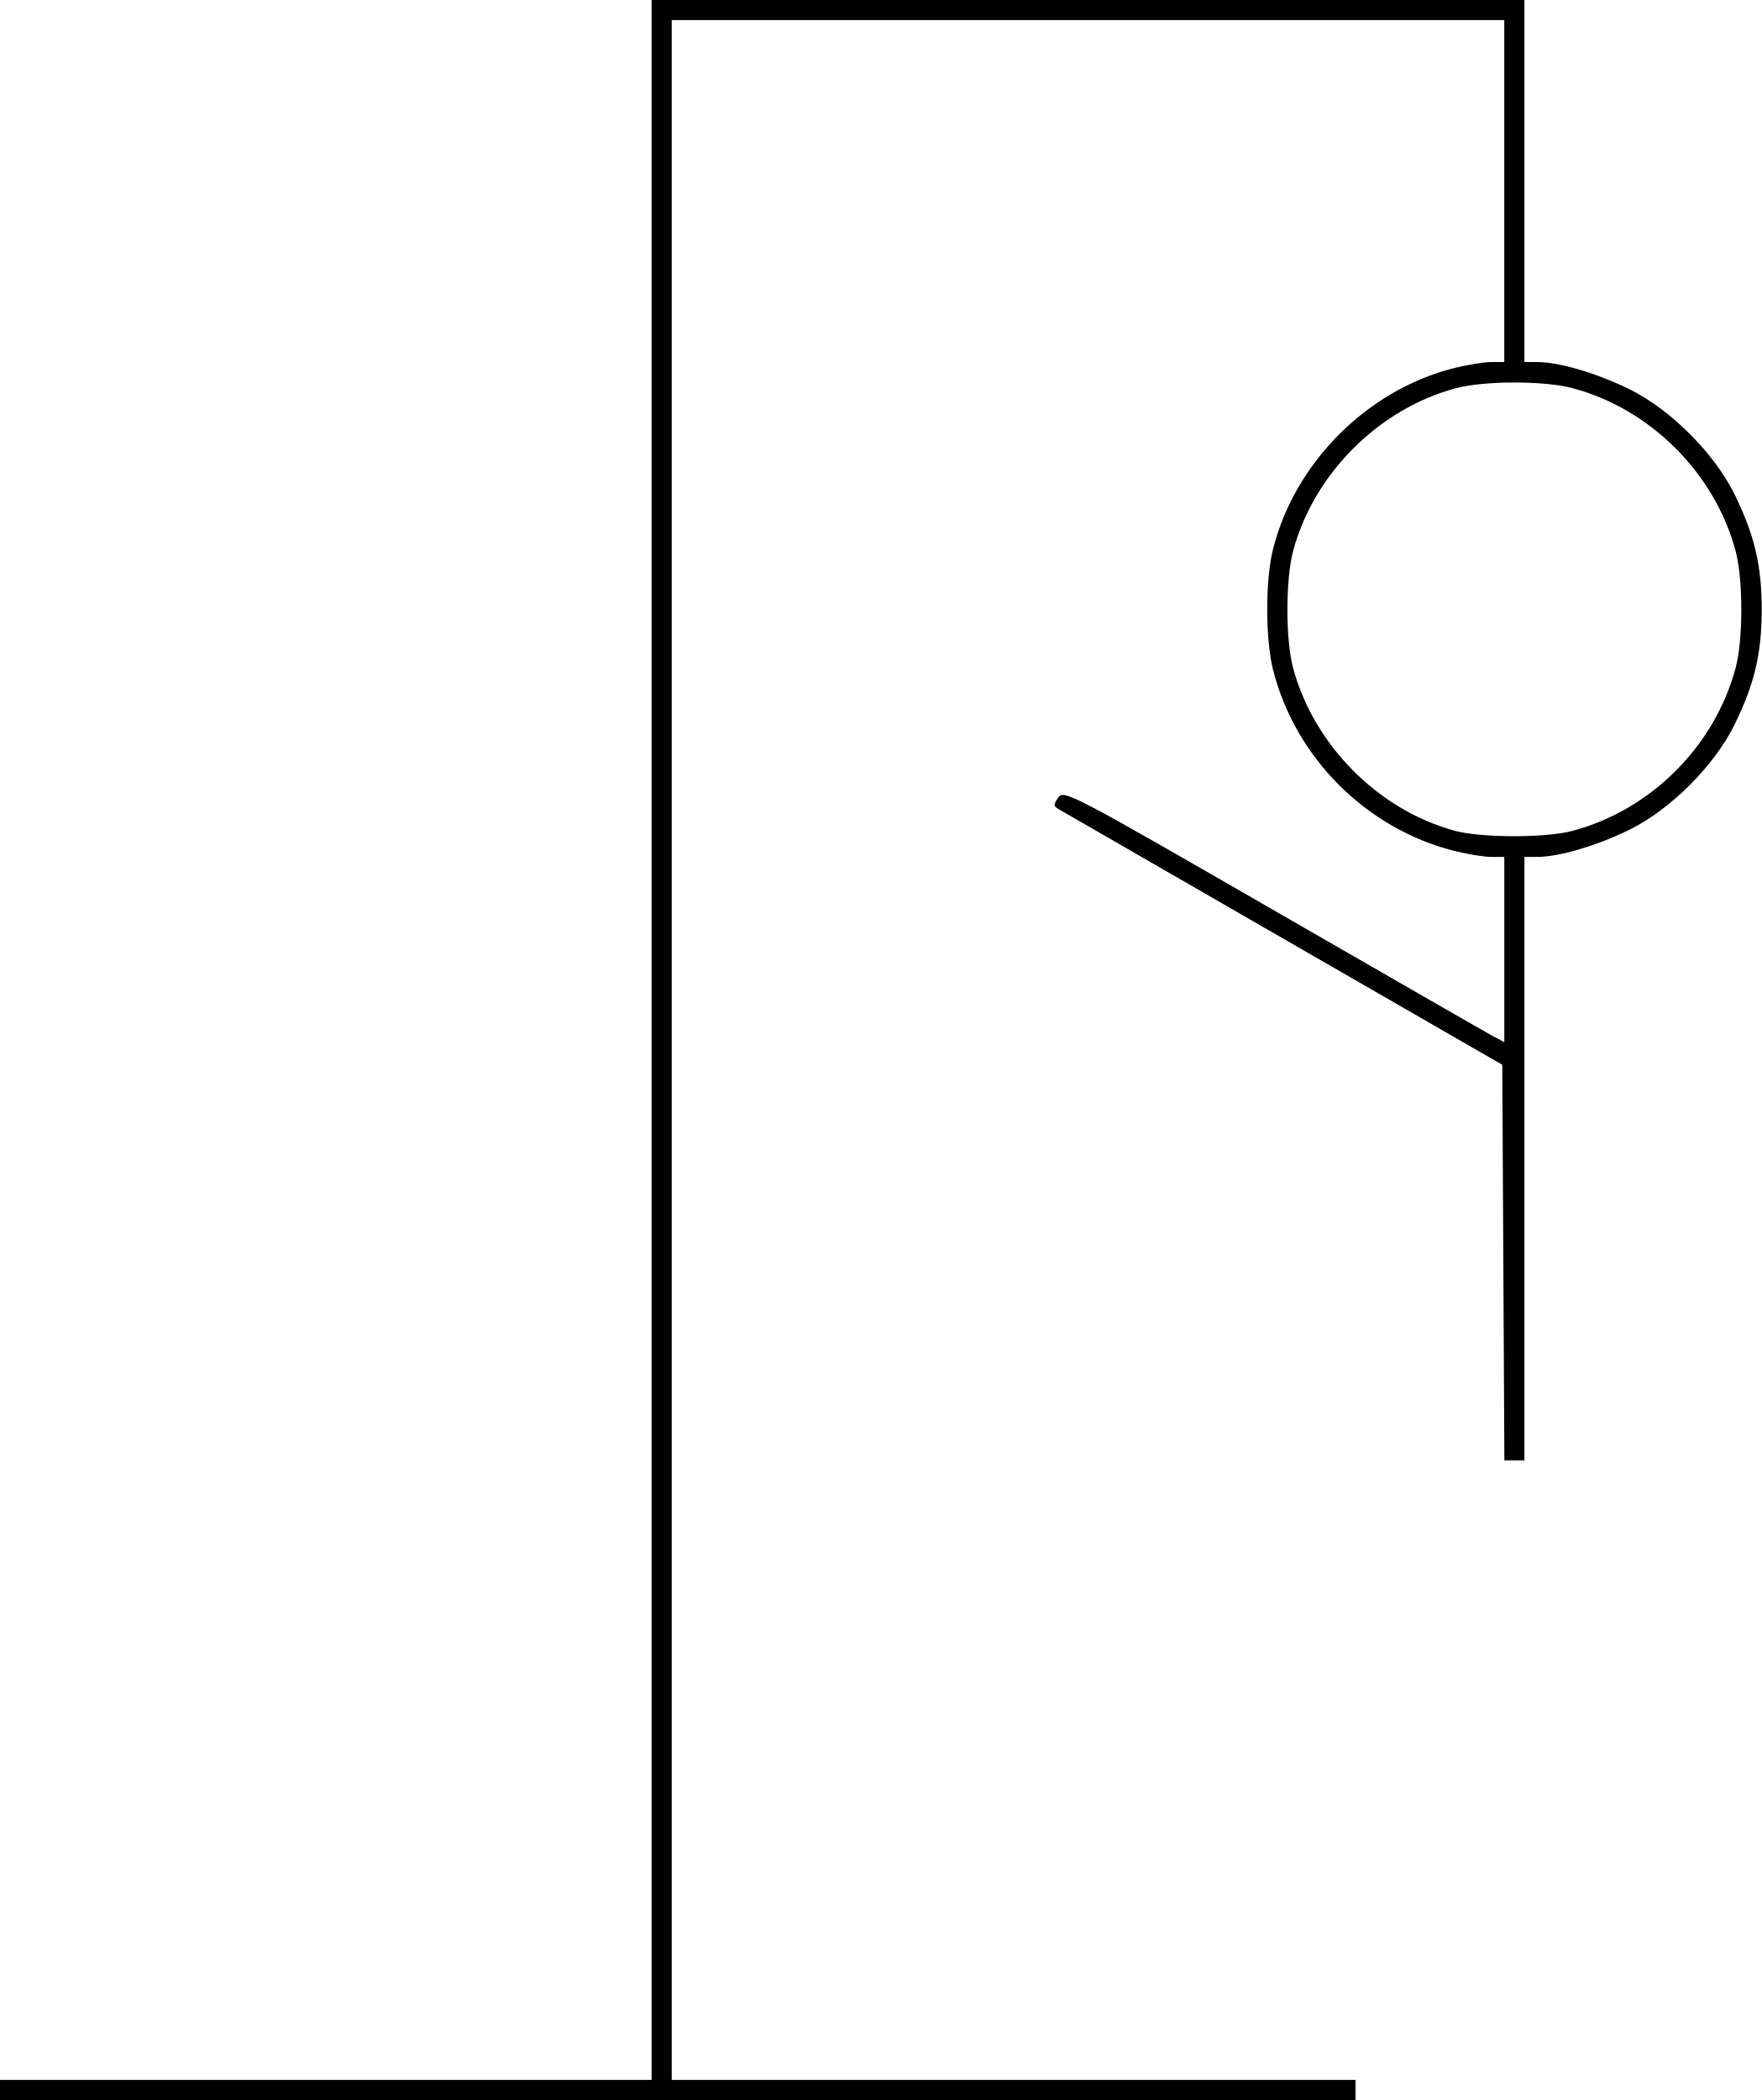
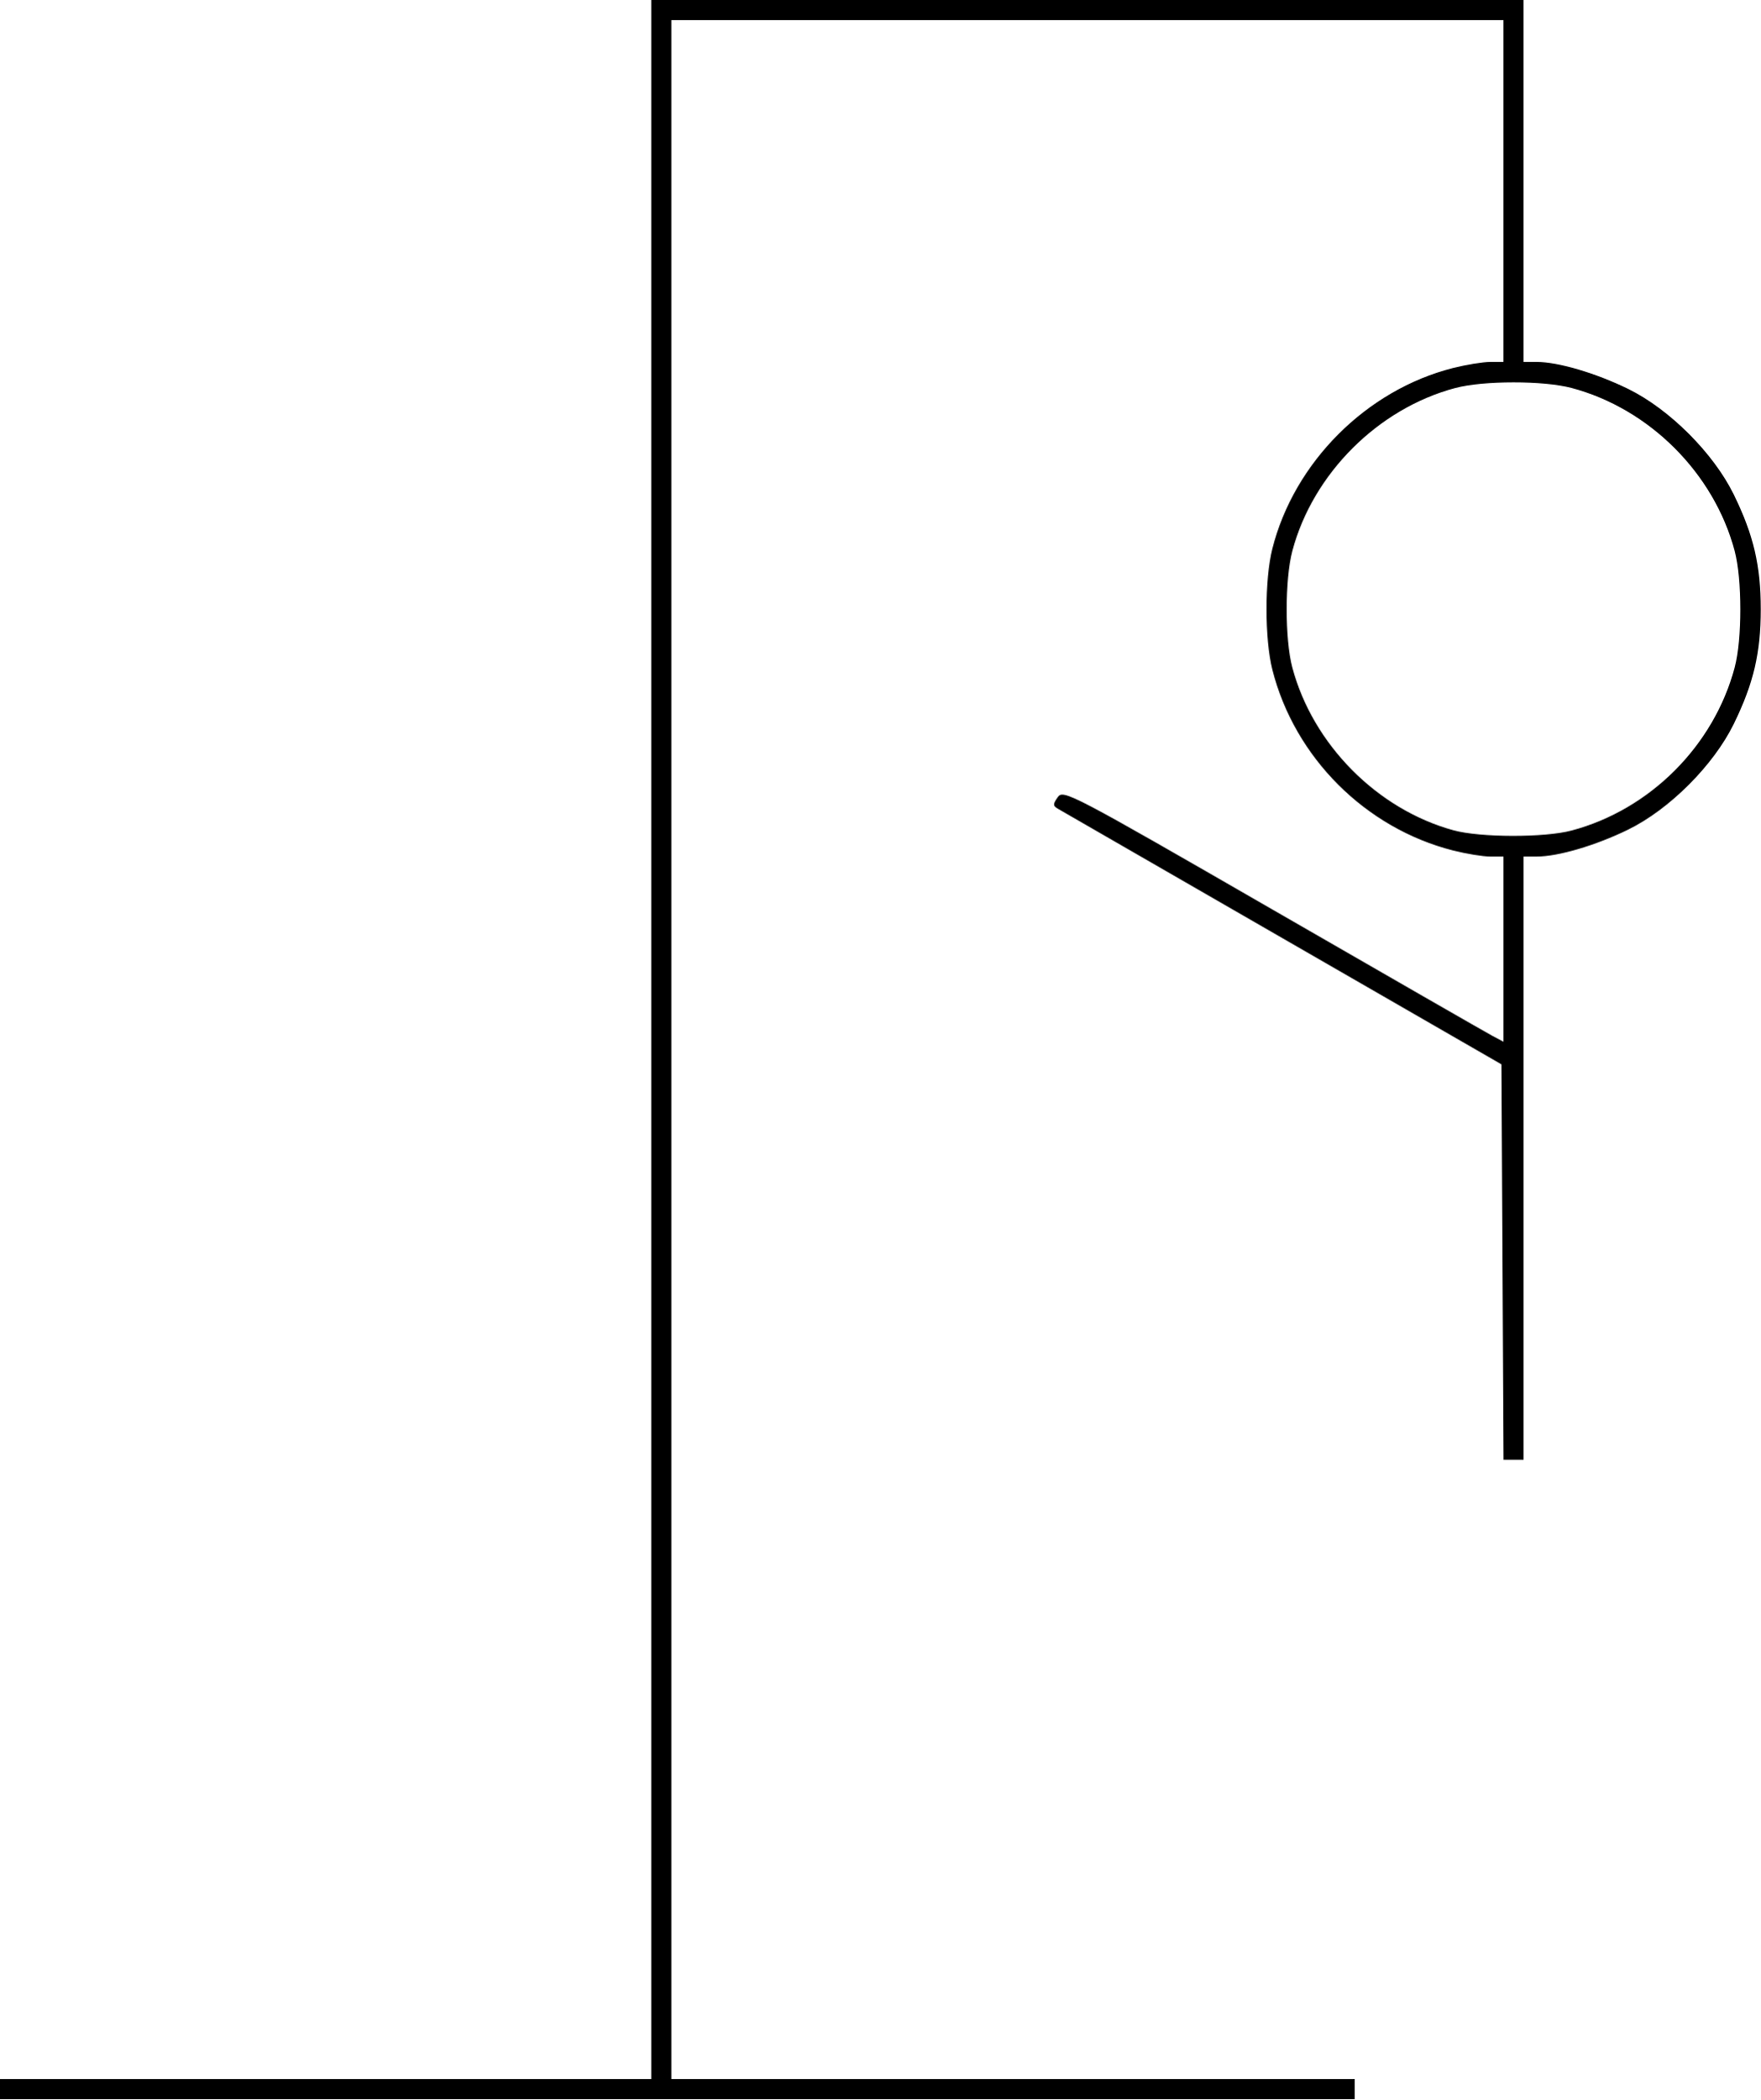
- <svg xmlns="http://www.w3.org/2000/svg" width="115.888mm" height="138.113mm" viewBox="0 0 115.888 138.113" version="1.1" id="svg8">
-   <defs id="defs2" />
-   <g id="layer1" transform="translate(-63.72678,-89.69375)">
-     <path style="fill:#000000;stroke-width:0.265" d="m 63.727,227.145 v -0.661 h 21.431 21.431 V 158.089 89.694 h 28.707 28.707 V 101.6 113.506 h 0.87 c 1.401,0 3.875,0.729 6.003,1.768 2.728,1.332 5.637,4.241 6.969,6.969 1.298,2.658 1.768,4.66 1.768,7.535 0,2.875 -0.47,4.877 -1.768,7.535 -1.332,2.728 -4.241,5.637 -6.969,6.969 -2.128,1.039 -4.602,1.768 -6.003,1.768 h -0.87 v 19.844 19.844 h -0.659 -0.659 l -0.069,-13.008 -0.069,-13.008 -14.42,-8.305 c -7.931,-4.568 -14.586,-8.403 -14.789,-8.522 -0.316,-0.185 -0.315,-0.294 0.006,-0.752 0.362,-0.517 0.84,-0.268 14.128,7.391 7.564,4.36 14.08,8.101 14.48,8.314 l 0.728,0.387 V 152.142 146.05 h -0.87 c -0.479,0 -1.58,-0.18 -2.447,-0.401 -5.771,-1.467 -10.425,-6.12 -11.892,-11.892 -0.514,-2.02 -0.514,-5.933 -0.002,-7.959 1.442,-5.696 6.198,-10.452 11.893,-11.893 0.867,-0.22 1.969,-0.399 2.447,-0.399 h 0.87 V 102.261 91.017 H 135.297 107.912 V 158.75 226.483 h 22.49 22.49 v 0.661 0.661 H 108.309 63.727 Z M 167.167,144.337 c 5.161,-1.373 9.361,-5.573 10.734,-10.734 0.494,-1.857 0.493,-5.797 -0.003,-7.659 -1.362,-5.118 -5.607,-9.36 -10.732,-10.724 -1.857,-0.494 -5.797,-0.493 -7.659,0.003 -5.083,1.353 -9.369,5.639 -10.722,10.722 -0.496,1.862 -0.497,5.802 -0.003,7.659 1.347,5.062 5.581,9.34 10.608,10.719 1.761,0.483 5.986,0.491 7.775,0.015 z" id="path72" />
-   </g>
+ <svg xmlns="http://www.w3.org/2000/svg" width="438" height="522" viewBox="0 0 115.888 138.113">
+   <path d="M0 137.451v-.661h42.863V0h57.414v23.812h.87c1.401 0 3.875.73 6.003 1.769 2.728 1.332 5.637 4.241 6.97 6.969 1.298 2.658 1.768 4.66 1.768 7.534 0 2.875-.47 4.877-1.769 7.535-1.332 2.728-4.241 5.637-6.969 6.97-2.128 1.039-4.602 1.767-6.002 1.767h-.87v39.688h-1.319l-.068-13.008-.069-13.008-14.42-8.306c-7.93-4.568-14.586-8.402-14.79-8.521-.315-.185-.314-.294.007-.752.362-.518.84-.268 14.128 7.391 7.564 4.36 14.08 8.101 14.48 8.314l.728.387V56.356h-.87c-.48 0-1.58-.18-2.448-.4-5.772-1.468-10.425-6.121-11.892-11.892-.513-2.02-.514-5.934-.002-7.959 1.442-5.696 6.198-10.452 11.893-11.893.868-.22 1.97-.4 2.448-.4h.87V1.323H44.185V136.79h44.98v1.322H0zm103.44-82.808c5.16-1.373 9.36-5.573 10.734-10.734.495-1.858.493-5.797-.003-7.66-1.362-5.118-5.607-9.36-10.731-10.723-1.858-.495-5.797-.493-7.66.003-5.082 1.352-9.368 5.639-10.72 10.721-.496 1.863-.498 5.802-.004 7.66 1.347 5.06 5.58 9.339 10.608 10.718 1.76.483 5.986.492 7.775.015z" />
</svg>
